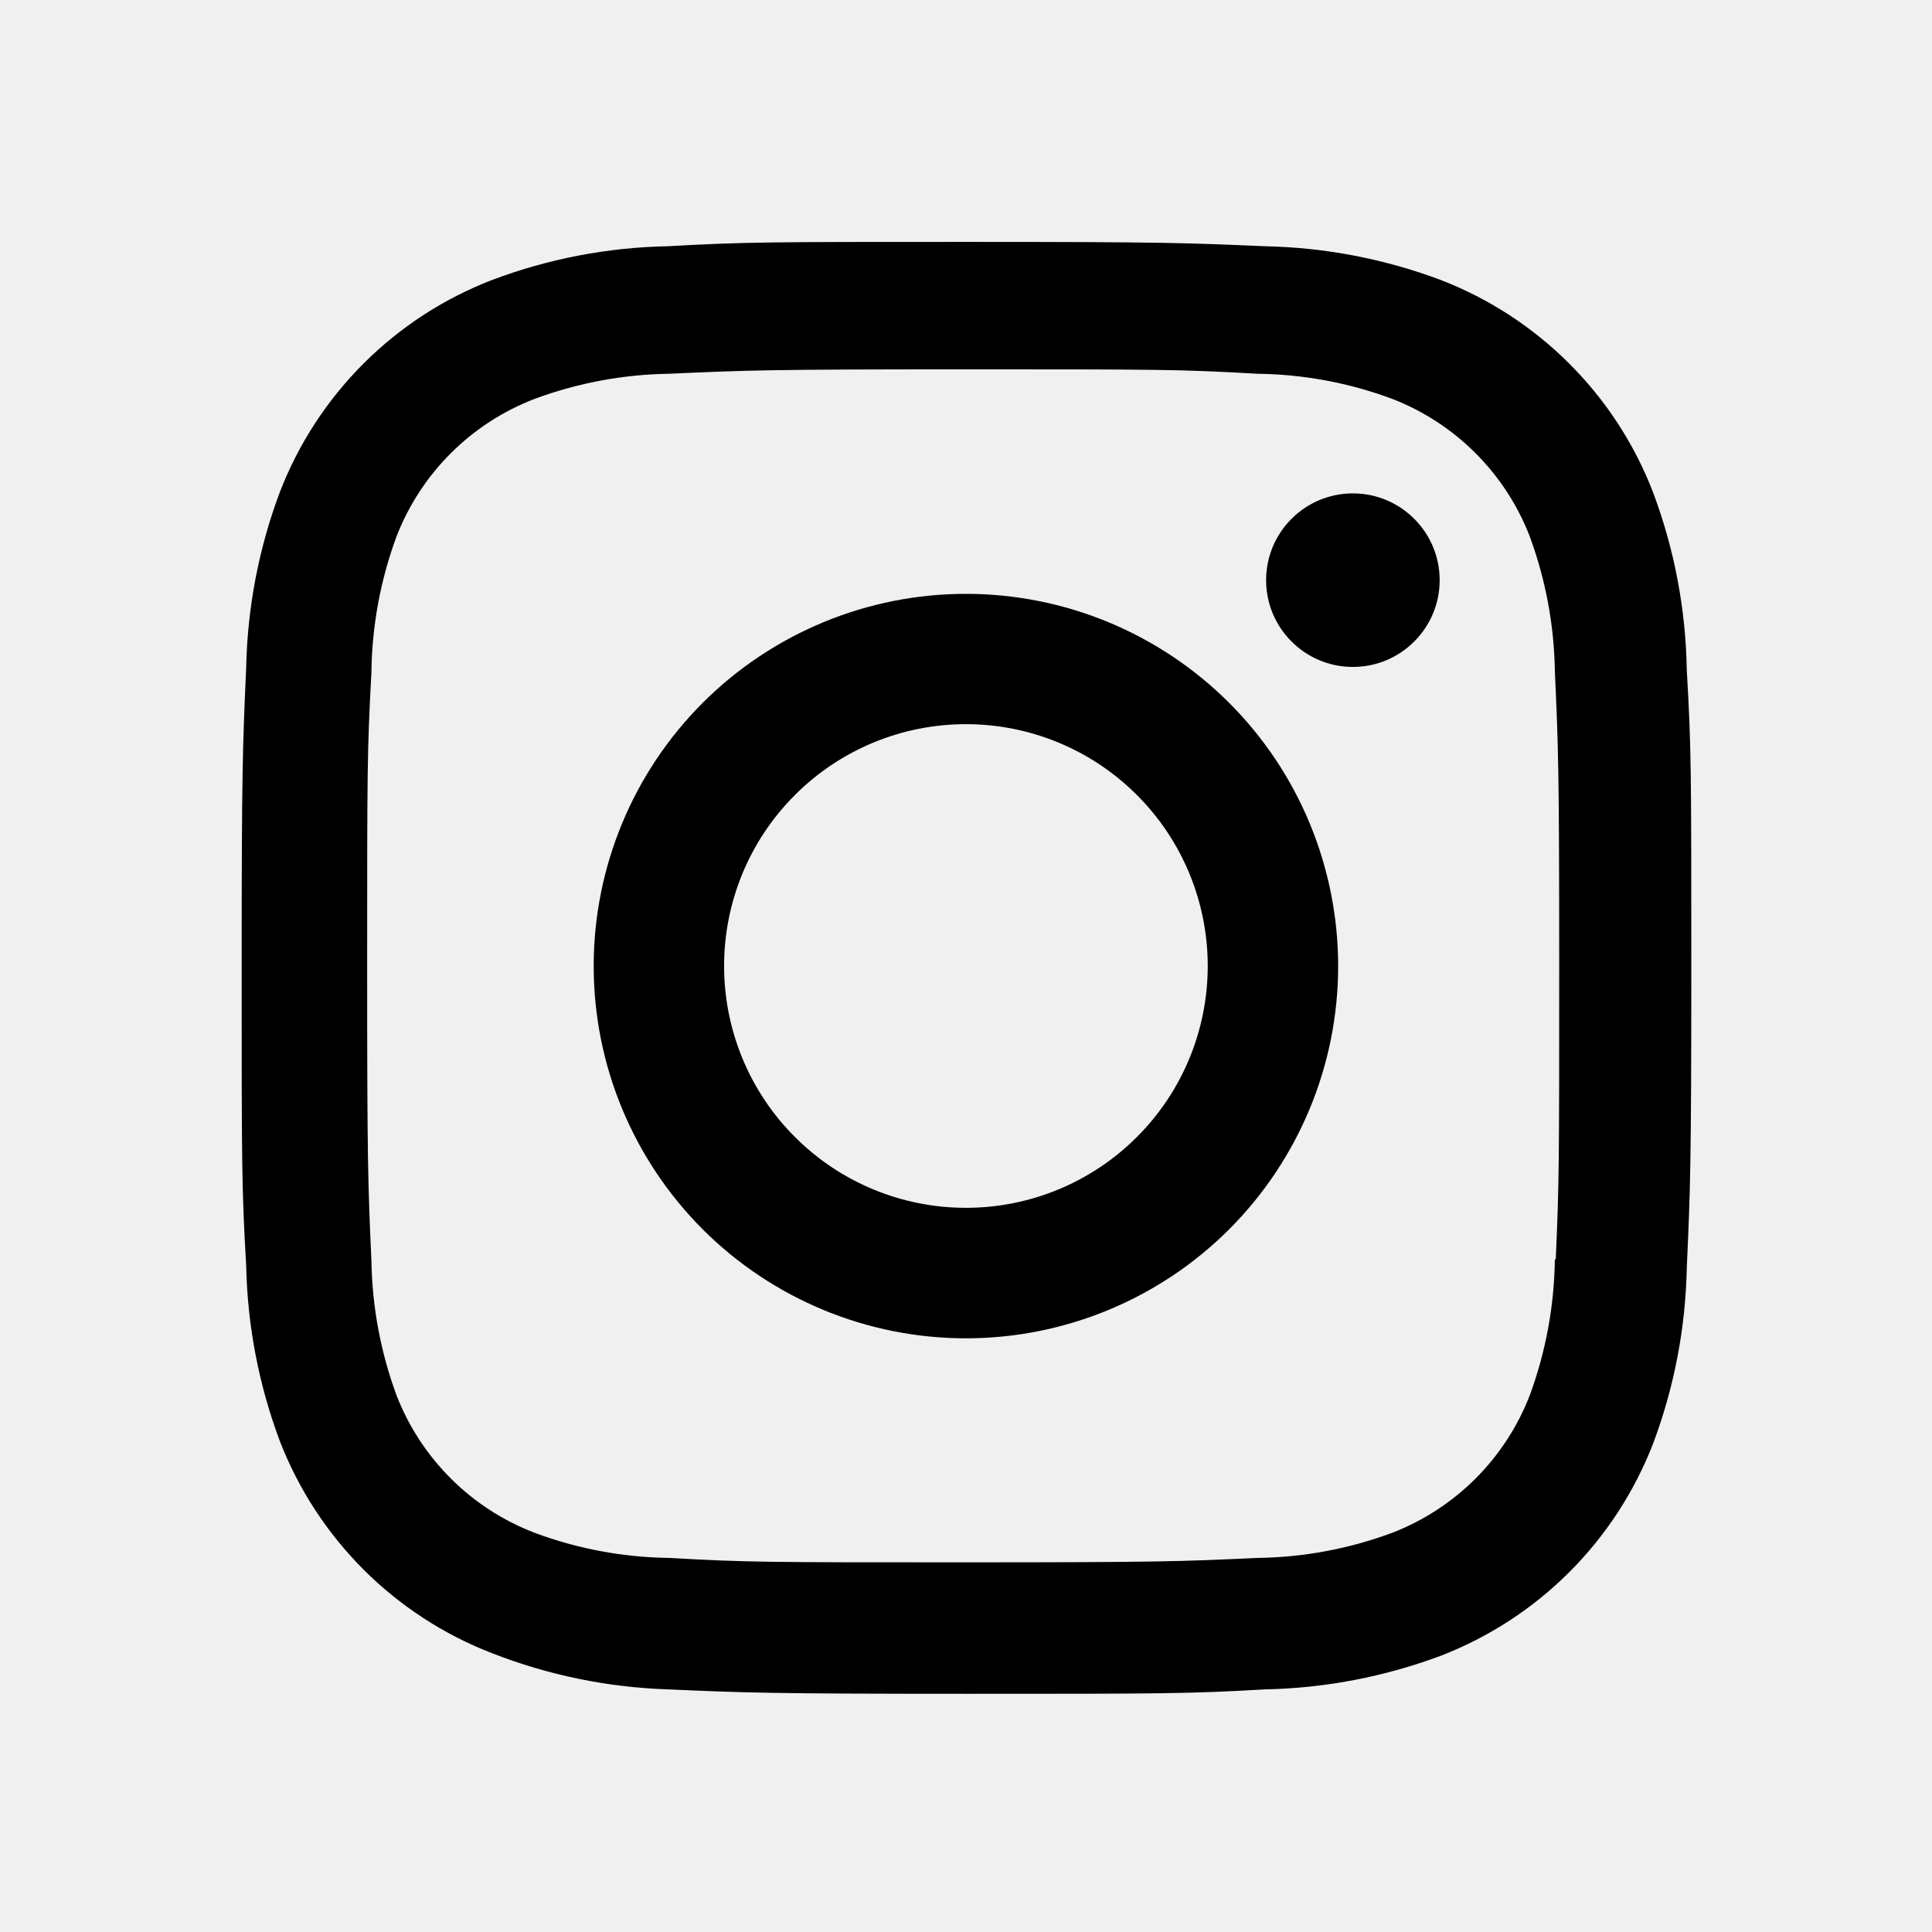
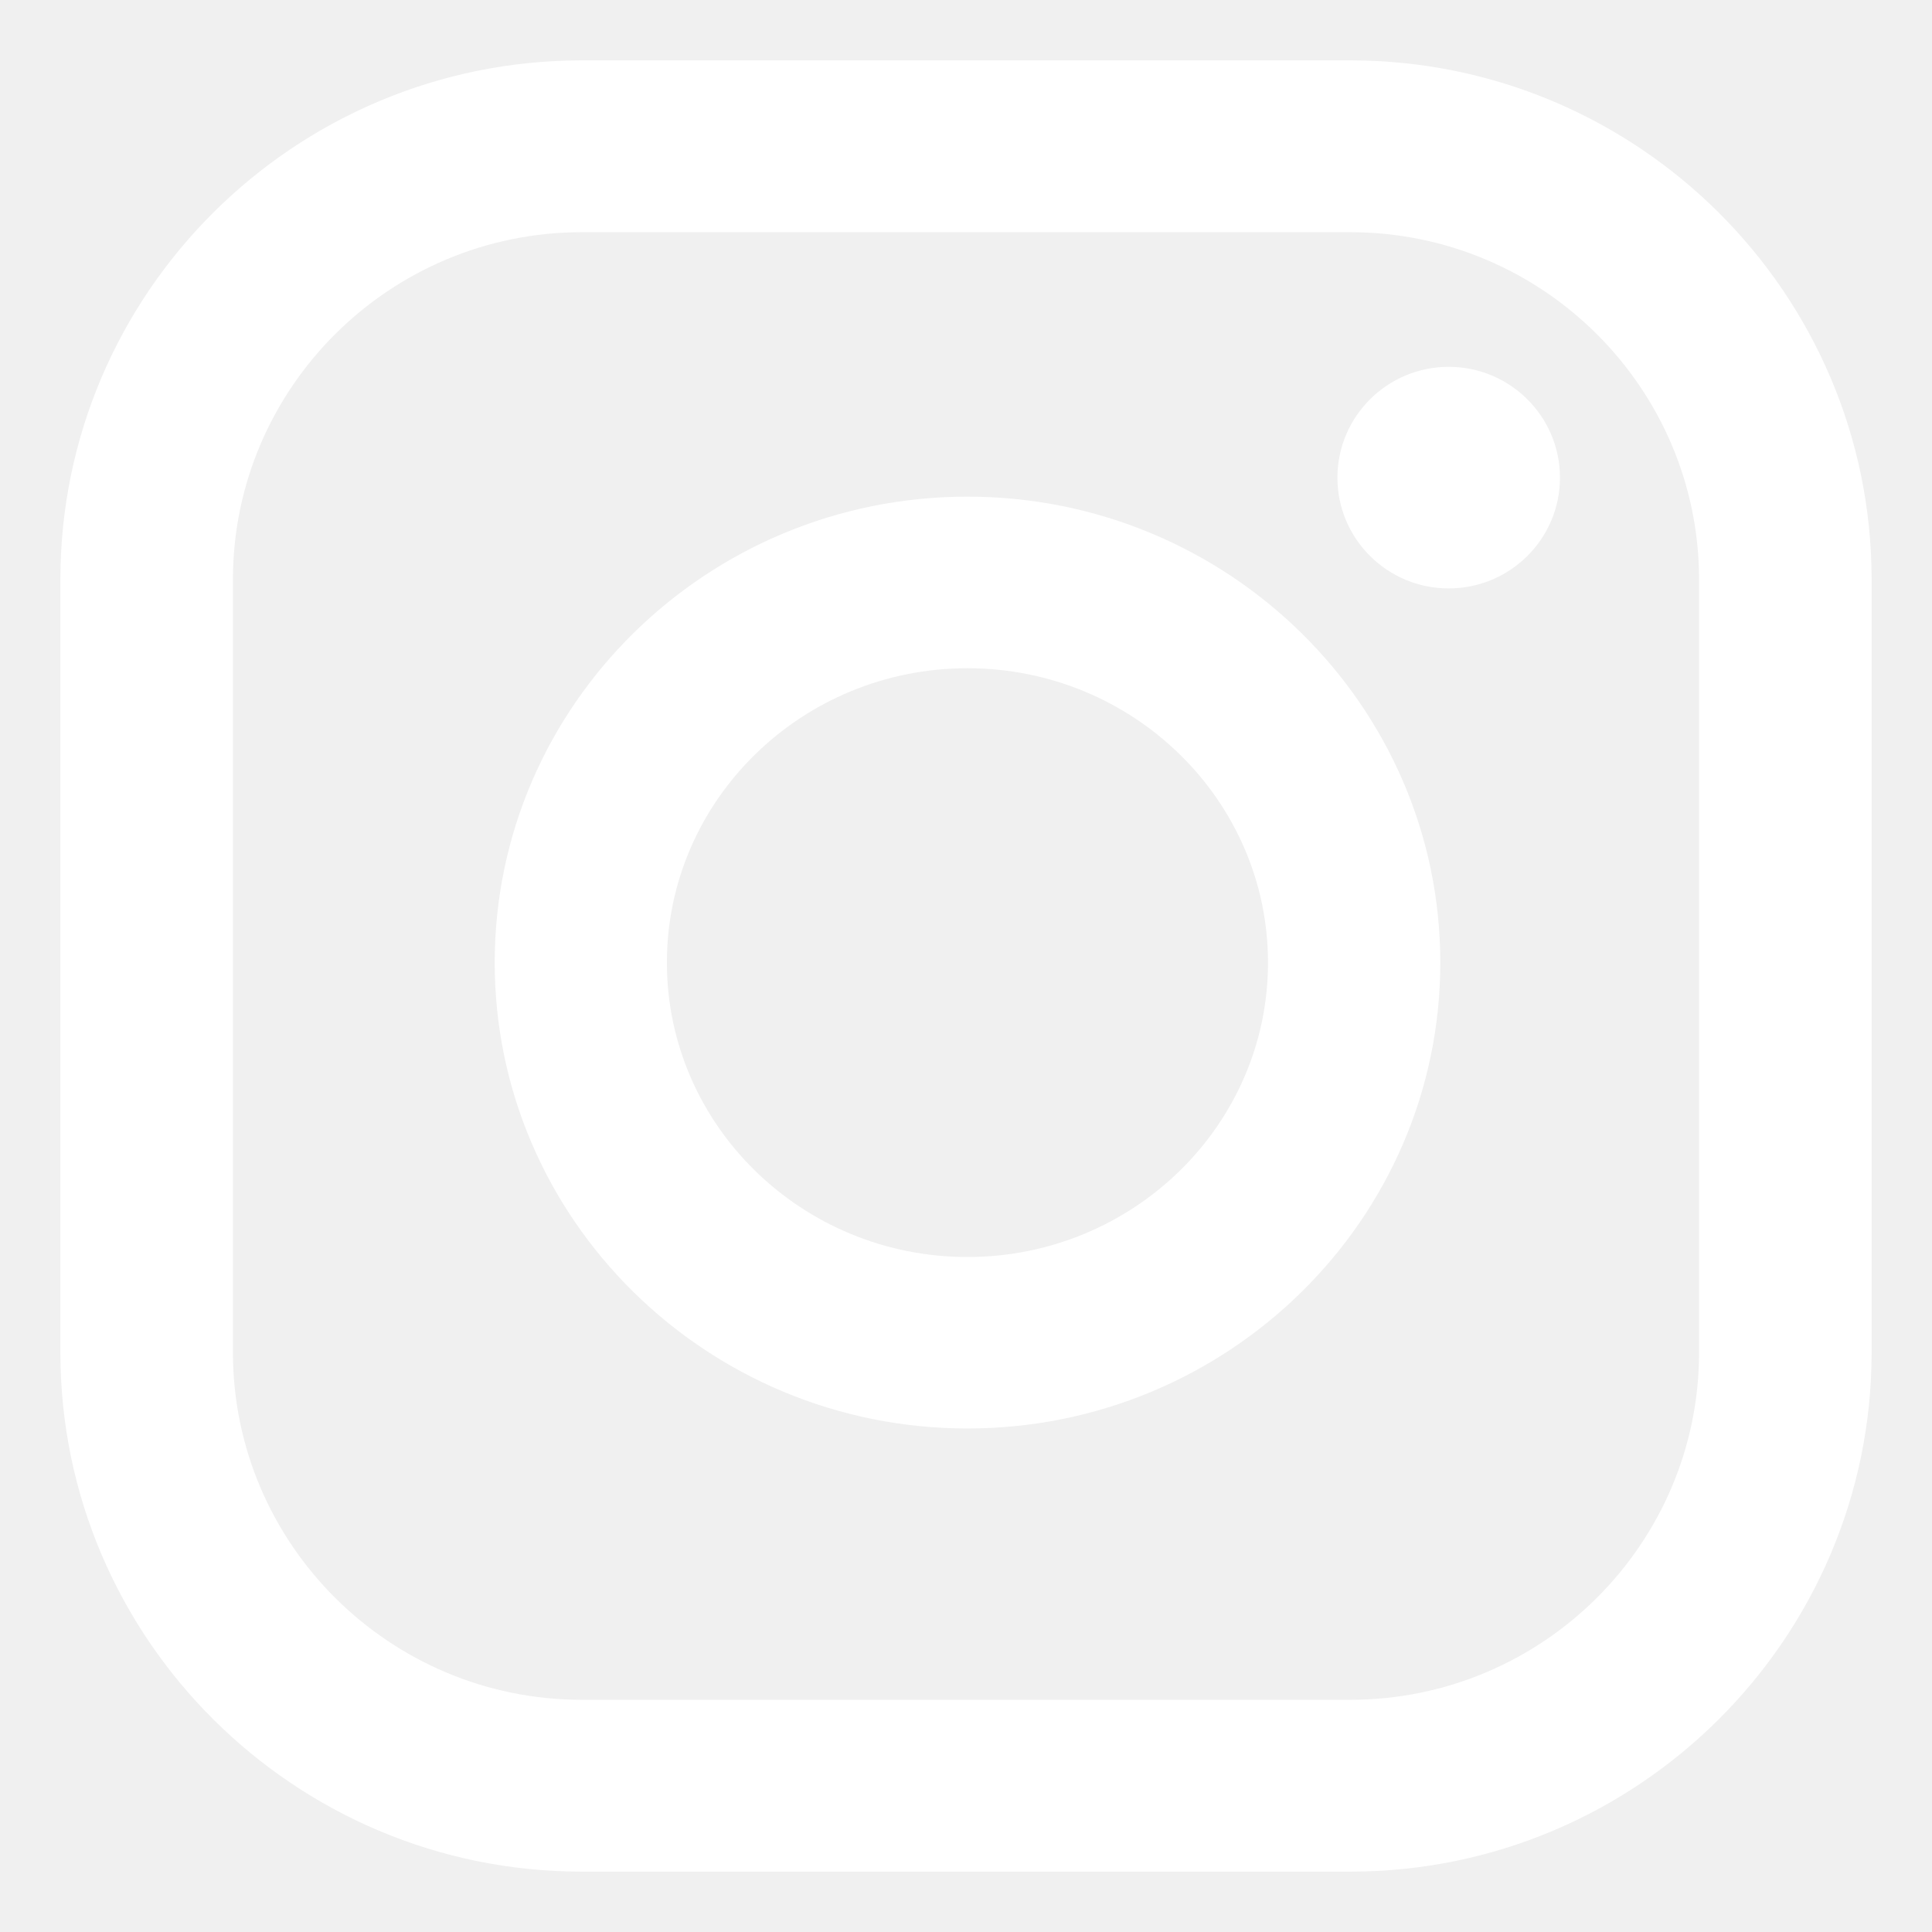
- <svg xmlns="http://www.w3.org/2000/svg" width="24" height="24" viewBox="0 0 24 24" fill="none">
-   <path d="M11.999 7.377C10.773 7.377 9.597 7.864 8.729 8.731C7.862 9.598 7.375 10.775 7.375 12.001C7.375 13.227 7.862 14.403 8.729 15.271C9.597 16.138 10.773 16.625 11.999 16.625C13.225 16.625 14.402 16.138 15.269 15.271C16.136 14.403 16.623 13.227 16.623 12.001C16.623 10.775 16.136 9.598 15.269 8.731C14.402 7.864 13.225 7.377 11.999 7.377ZM11.999 15.004C11.202 15.004 10.438 14.688 9.875 14.124C9.311 13.561 8.995 12.797 8.995 12C8.995 11.203 9.311 10.439 9.875 9.876C10.438 9.312 11.202 8.996 11.999 8.996C12.796 8.996 13.56 9.312 14.123 9.876C14.687 10.439 15.003 11.203 15.003 12C15.003 12.797 14.687 13.561 14.123 14.124C13.56 14.688 12.796 15.004 11.999 15.004Z" fill="black" />
-   <path d="M16.806 8.285C17.401 8.285 17.884 7.802 17.884 7.207C17.884 6.612 17.401 6.129 16.806 6.129C16.211 6.129 15.728 6.612 15.728 7.207C15.728 7.802 16.211 8.285 16.806 8.285Z" fill="black" />
-   <path d="M20.533 6.111C20.302 5.513 19.948 4.97 19.494 4.517C19.041 4.064 18.498 3.71 17.9 3.479C17.2 3.216 16.461 3.074 15.714 3.059C14.751 3.017 14.446 3.005 12.004 3.005C9.562 3.005 9.249 3.005 8.294 3.059C7.547 3.073 6.809 3.215 6.11 3.479C5.512 3.71 4.969 4.063 4.515 4.517C4.062 4.97 3.708 5.513 3.477 6.111C3.214 6.811 3.073 7.55 3.058 8.297C3.015 9.259 3.002 9.564 3.002 12.007C3.002 14.449 3.002 14.76 3.058 15.717C3.073 16.465 3.214 17.203 3.477 17.904C3.709 18.502 4.063 19.044 4.516 19.498C4.97 19.951 5.513 20.305 6.111 20.536C6.808 20.809 7.547 20.961 8.296 20.986C9.259 21.028 9.564 21.041 12.006 21.041C14.448 21.041 14.761 21.041 15.716 20.986C16.463 20.971 17.202 20.829 17.902 20.567C18.5 20.335 19.043 19.981 19.496 19.528C19.949 19.075 20.303 18.532 20.535 17.934C20.798 17.234 20.939 16.496 20.954 15.748C20.997 14.786 21.01 14.481 21.01 12.038C21.01 9.595 21.01 9.285 20.954 8.328C20.942 7.57 20.8 6.82 20.533 6.111ZM19.315 15.643C19.308 16.219 19.203 16.79 19.004 17.331C18.854 17.72 18.624 18.073 18.329 18.368C18.034 18.662 17.681 18.892 17.292 19.042C16.757 19.24 16.192 19.346 15.622 19.353C14.672 19.397 14.404 19.408 11.968 19.408C9.53 19.408 9.281 19.408 8.313 19.353C7.743 19.346 7.178 19.241 6.644 19.042C6.254 18.893 5.899 18.664 5.603 18.369C5.307 18.074 5.076 17.721 4.925 17.331C4.728 16.796 4.623 16.232 4.614 15.662C4.571 14.712 4.561 14.444 4.561 12.008C4.561 9.571 4.561 9.322 4.614 8.353C4.62 7.777 4.726 7.206 4.925 6.666C5.23 5.877 5.855 5.256 6.644 4.954C7.179 4.756 7.743 4.651 8.313 4.643C9.264 4.6 9.531 4.588 11.968 4.588C14.405 4.588 14.655 4.588 15.622 4.643C16.192 4.65 16.757 4.755 17.292 4.954C17.681 5.104 18.034 5.334 18.329 5.629C18.624 5.924 18.854 6.277 19.004 6.666C19.201 7.201 19.306 7.765 19.315 8.335C19.358 9.286 19.369 9.553 19.369 11.99C19.369 14.426 19.369 14.688 19.326 15.644H19.315V15.643Z" fill="black" />
+ <svg xmlns="http://www.w3.org/2000/svg" width="16" height="16" viewBox="0 0 16 16" fill="none">
+   <g clip-path="url(#clip0_304_952)">
+     <path d="M8.012 4.113C5.853 4.113 4.097 5.844 4.097 7.972C4.097 10.099 5.853 11.83 8.012 11.83C10.171 11.83 11.928 10.099 11.928 7.972C11.928 5.844 10.171 4.113 8.012 4.113ZM8.012 10.41C6.639 10.41 5.523 9.316 5.523 7.972C5.523 6.627 6.639 5.534 8.012 5.534C9.385 5.534 10.501 6.627 10.501 7.972C10.501 9.316 9.385 10.41 8.012 10.41Z" fill="white" />
+     <path d="M11.182 0.5H4.818C2.437 0.5 0.5 2.429 0.5 4.801V11.199C0.5 13.57 2.437 15.5 4.818 15.5H11.182C13.563 15.5 15.5 13.57 15.5 11.199V4.801C15.5 2.429 13.563 0.5 11.182 0.5ZM14.071 11.199C14.071 12.786 12.775 14.077 11.182 14.077H4.818C3.225 14.077 1.929 12.786 1.929 11.199V4.801C1.929 3.214 3.225 1.923 4.818 1.923H11.182C12.775 1.923 14.071 3.214 14.071 4.801V11.199Z" fill="white" />
+     <path d="M11.997 4.873C12.506 4.873 12.919 4.462 12.919 3.956C12.919 3.449 12.506 3.038 11.997 3.038C11.489 3.038 11.076 3.449 11.076 3.956C11.076 4.462 11.489 4.873 11.997 4.873Z" fill="white" />
+   </g>
+   <defs>
+     <clipPath id="clip0_304_952">
+       <rect width="15" height="15" fill="white" transform="translate(0.5 0.5)" />
+     </clipPath>
+   </defs>
</svg>
